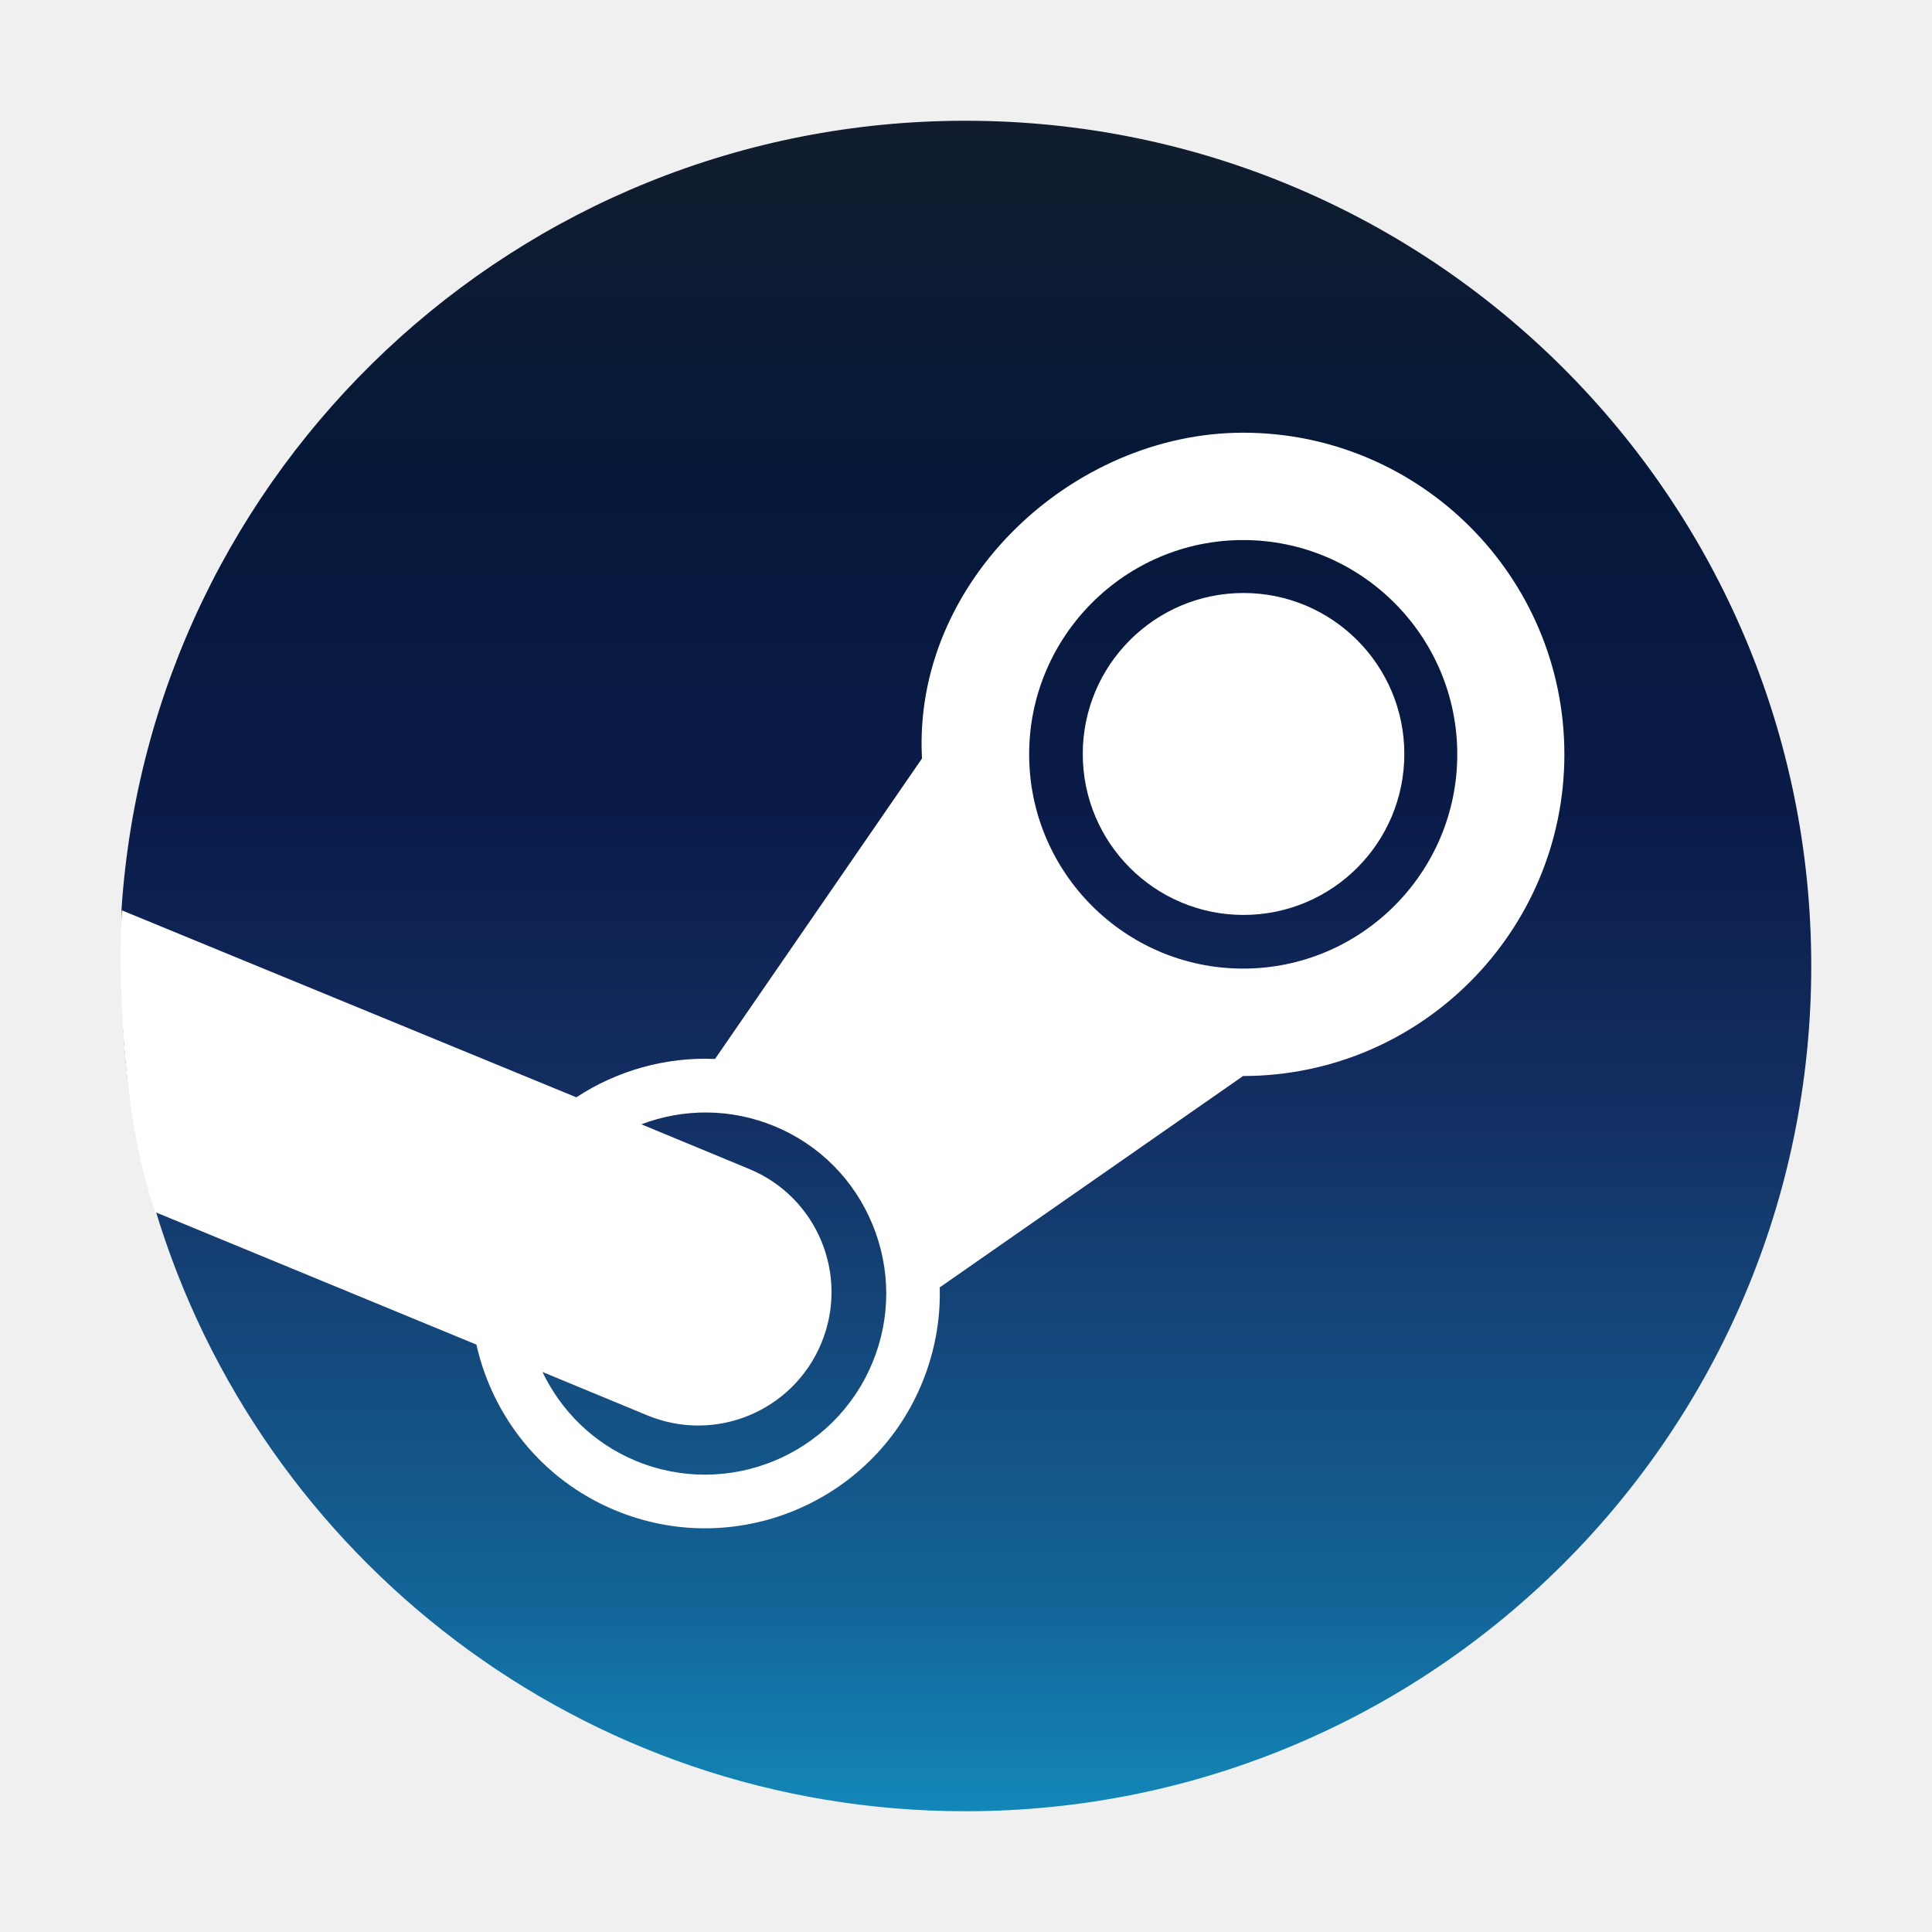
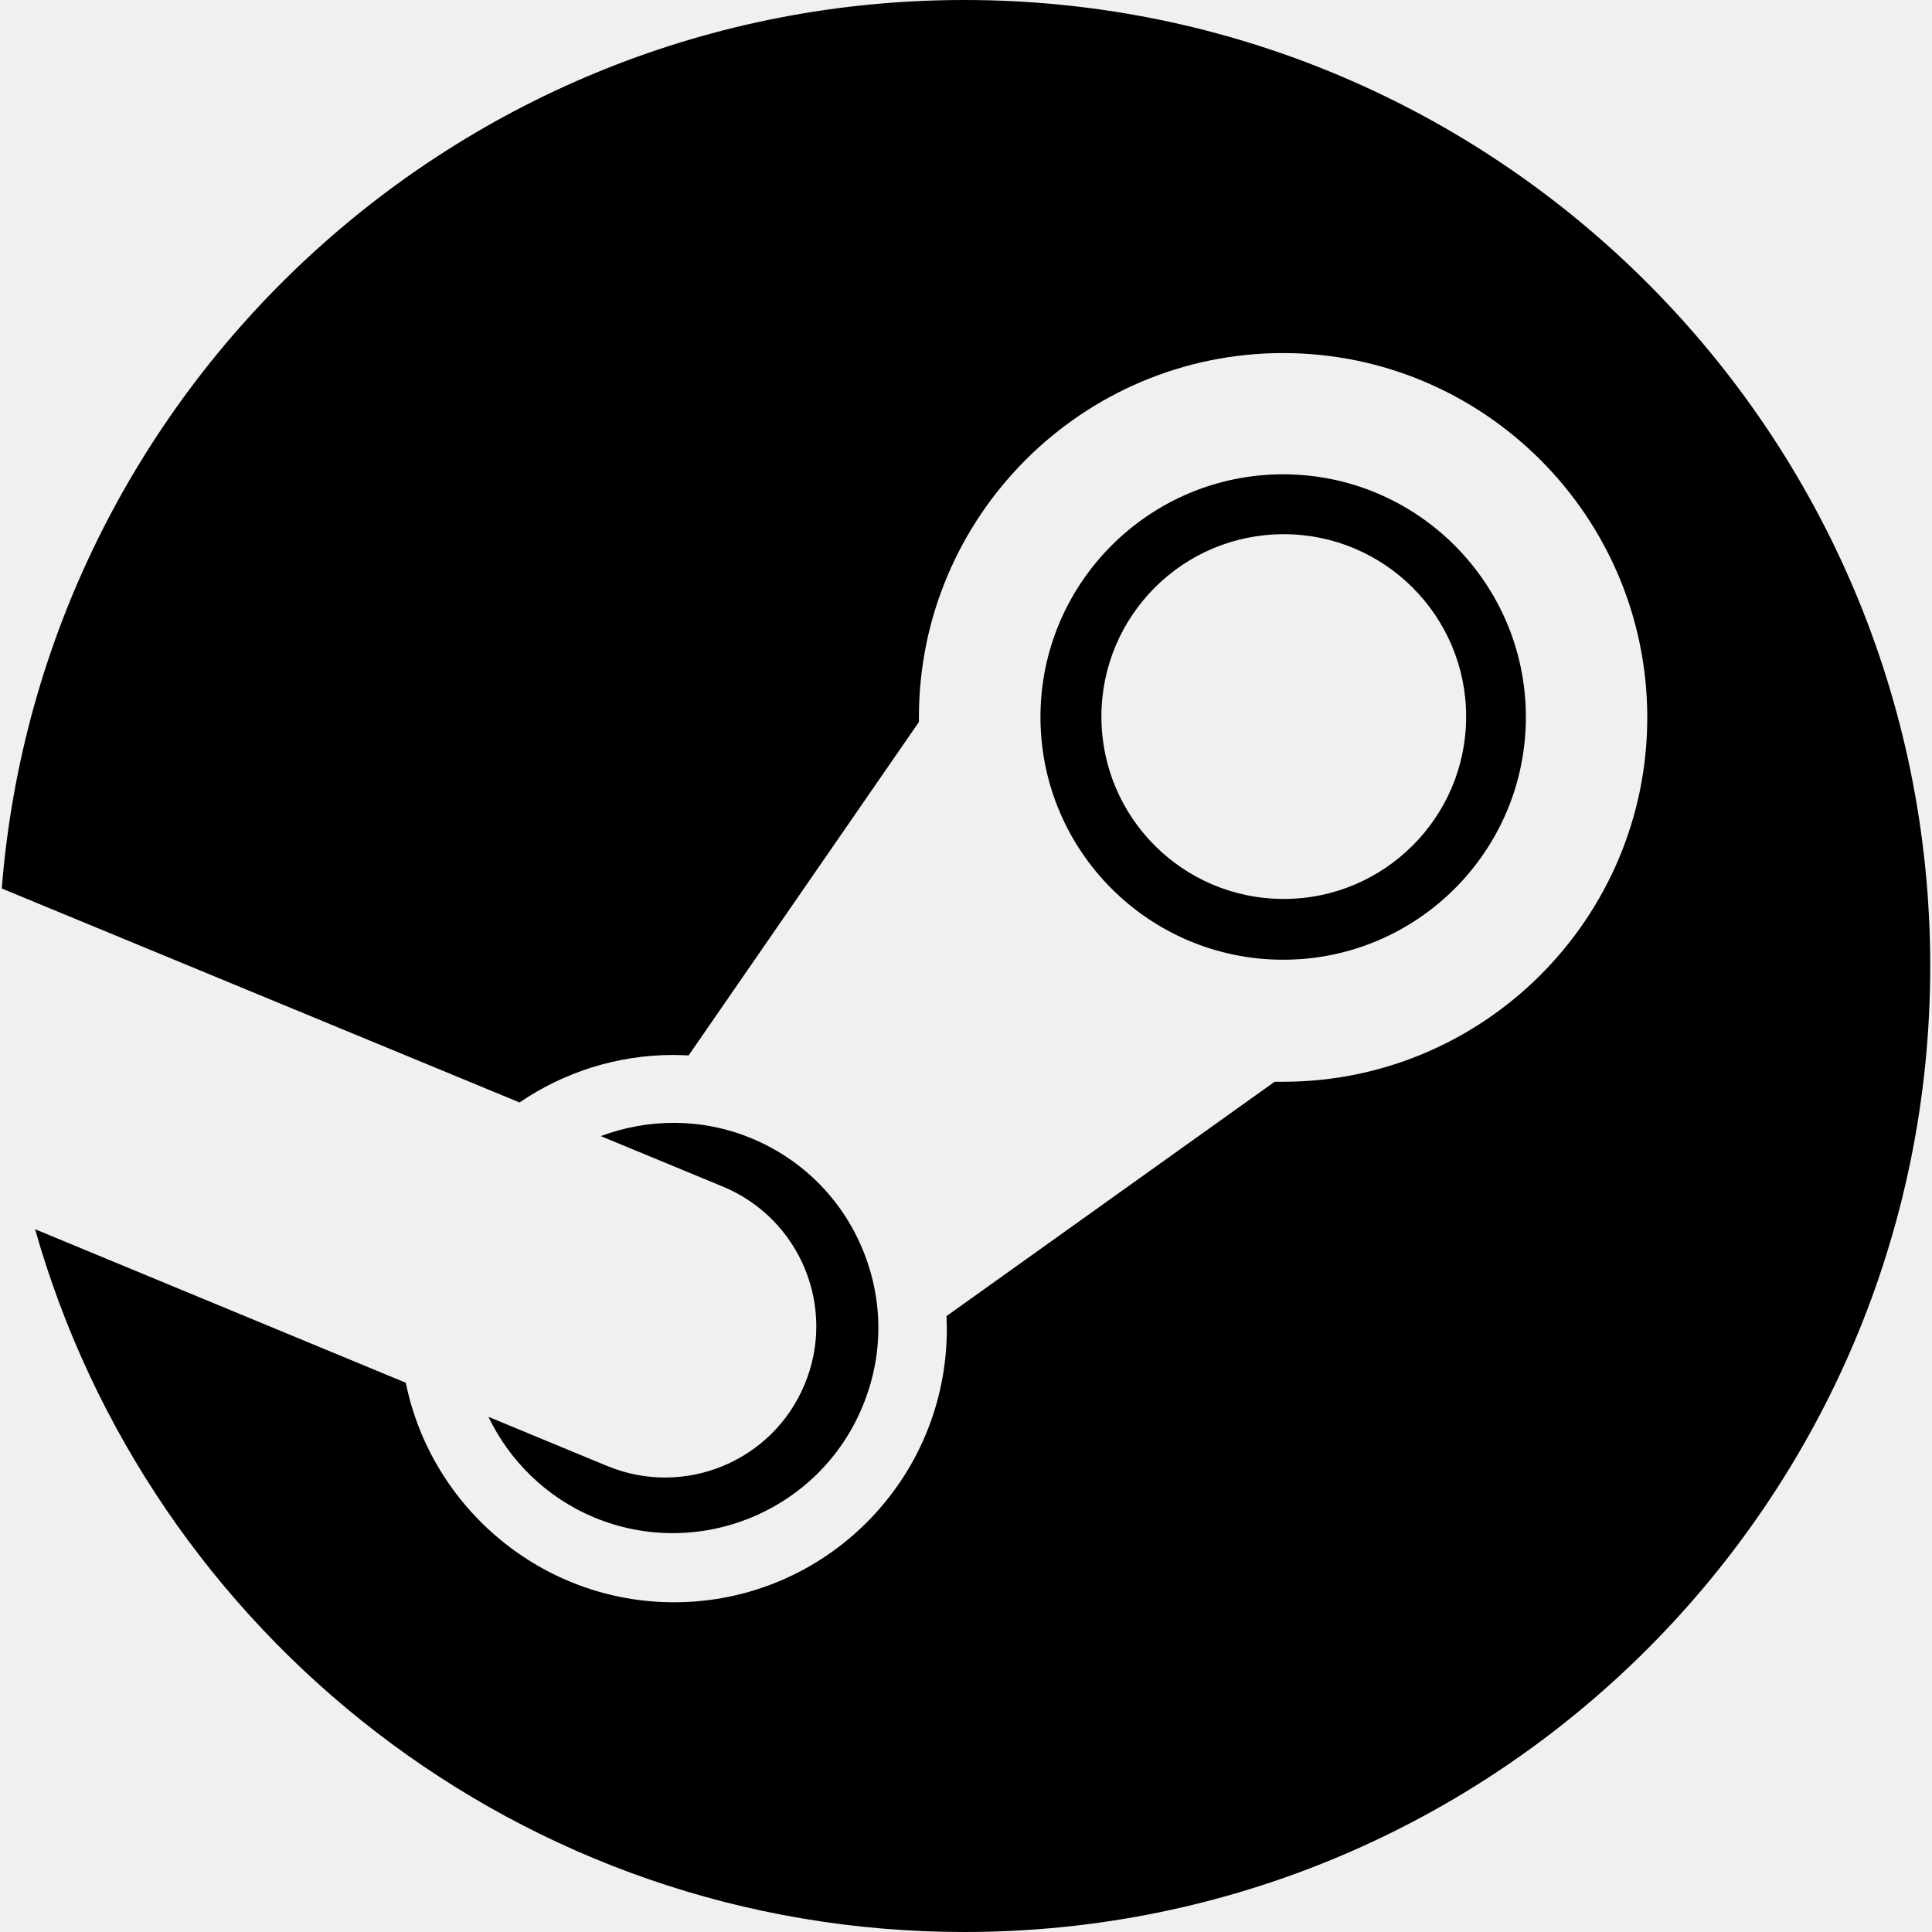
- <svg xmlns="http://www.w3.org/2000/svg" width="800px" height="800px" viewBox="0 0 32 32" fill="none">
-   <path d="M2.57 20.027C4.3 25.796 9.654 30 15.991 30C23.727 30 30 23.732 30 16C30 8.268 23.727 2 15.991 2C8.566 2 2.492 7.772 2.012 15.07C2.012 17.167 2.012 18.042 2.57 20.027Z" fill="url(#paint0_linear_87_8314)" />
-   <path d="M15.271 12.563L11.843 17.54C11.034 17.503 10.221 17.731 9.546 18.175L2.018 15.078C2.018 15.078 1.844 17.942 2.57 20.076L7.891 22.271C8.159 23.464 8.978 24.511 10.186 25.014C12.164 25.84 14.443 24.899 15.266 22.922C15.48 22.405 15.58 21.863 15.565 21.323L20.59 17.822C23.526 17.822 25.911 15.431 25.911 12.494C25.911 9.557 23.526 7.167 20.59 7.167C17.755 7.167 15.112 9.641 15.271 12.563ZM14.447 22.578C13.81 24.106 12.054 24.83 10.527 24.195C9.823 23.901 9.291 23.364 8.985 22.724L10.717 23.441C11.843 23.91 13.134 23.376 13.602 22.251C14.072 21.125 13.539 19.832 12.414 19.364L10.623 18.622C11.314 18.36 12.1 18.351 12.834 18.656C13.573 18.963 14.148 19.543 14.452 20.283C14.756 21.023 14.755 21.84 14.447 22.578ZM20.59 16.043C18.636 16.043 17.046 14.451 17.046 12.494C17.046 10.538 18.636 8.945 20.59 8.945C22.546 8.945 24.137 10.538 24.137 12.494C24.137 14.451 22.546 16.043 20.59 16.043ZM17.934 12.488C17.934 11.016 19.127 9.822 20.596 9.822C22.067 9.822 23.26 11.016 23.26 12.488C23.26 13.961 22.067 15.154 20.596 15.154C19.127 15.154 17.934 13.961 17.934 12.488Z" fill="white" />
-   <defs>
-     <linearGradient id="paint0_linear_87_8314" x1="16.006" y1="2" x2="16.006" y2="30" gradientUnits="userSpaceOnUse">
-       <stop stop-color="#111D2E" />
-       <stop offset="0.212" stop-color="#051839" />
-       <stop offset="0.407" stop-color="#0A1B48" />
-       <stop offset="0.581" stop-color="#132E62" />
-       <stop offset="0.738" stop-color="#144B7E" />
-       <stop offset="0.873" stop-color="#136497" />
-       <stop offset="1" stop-color="#1387B8" />
-     </linearGradient>
-   </defs>
+ <svg xmlns="http://www.w3.org/2000/svg" role="img" viewBox="0 0 24 24">
+   <path d="M11.979 0C5.678 0 .511 4.86.022 11.037l6.432 2.658c.545-.371 1.203-.59 1.912-.59.063 0 .125.004.188.006l2.861-4.142V8.91c0-2.495 2.028-4.524 4.524-4.524 2.494 0 4.524 2.031 4.524 4.527s-2.03 4.525-4.524 4.525h-.105l-4.076 2.911c0 .052.004.105.004.159 0 1.875-1.515 3.396-3.39 3.396-1.635 0-3.016-1.173-3.331-2.727L.436 15.27C1.862 20.307 6.486 24 11.979 24c6.627 0 11.999-5.373 11.999-12S18.605 0 11.979 0zM7.54 18.21l-1.473-.61c.262.543.714.999 1.314 1.25 1.297.539 2.793-.076 3.332-1.375.263-.63.264-1.319.005-1.949s-.75-1.121-1.377-1.383c-.624-.26-1.29-.249-1.878-.03l1.523.63c.956.4 1.409 1.5 1.009 2.455-.397.957-1.497 1.41-2.454 1.012H7.54zm11.415-9.303c0-1.662-1.353-3.015-3.015-3.015-1.665 0-3.015 1.353-3.015 3.015 0 1.665 1.35 3.015 3.015 3.015 1.663 0 3.015-1.35 3.015-3.015zm-5.273-.005c0-1.252 1.013-2.266 2.265-2.266 1.249 0 2.266 1.014 2.266 2.266 0 1.251-1.017 2.265-2.266 2.265-1.253 0-2.265-1.014-2.265-2.265z" />
</svg>
